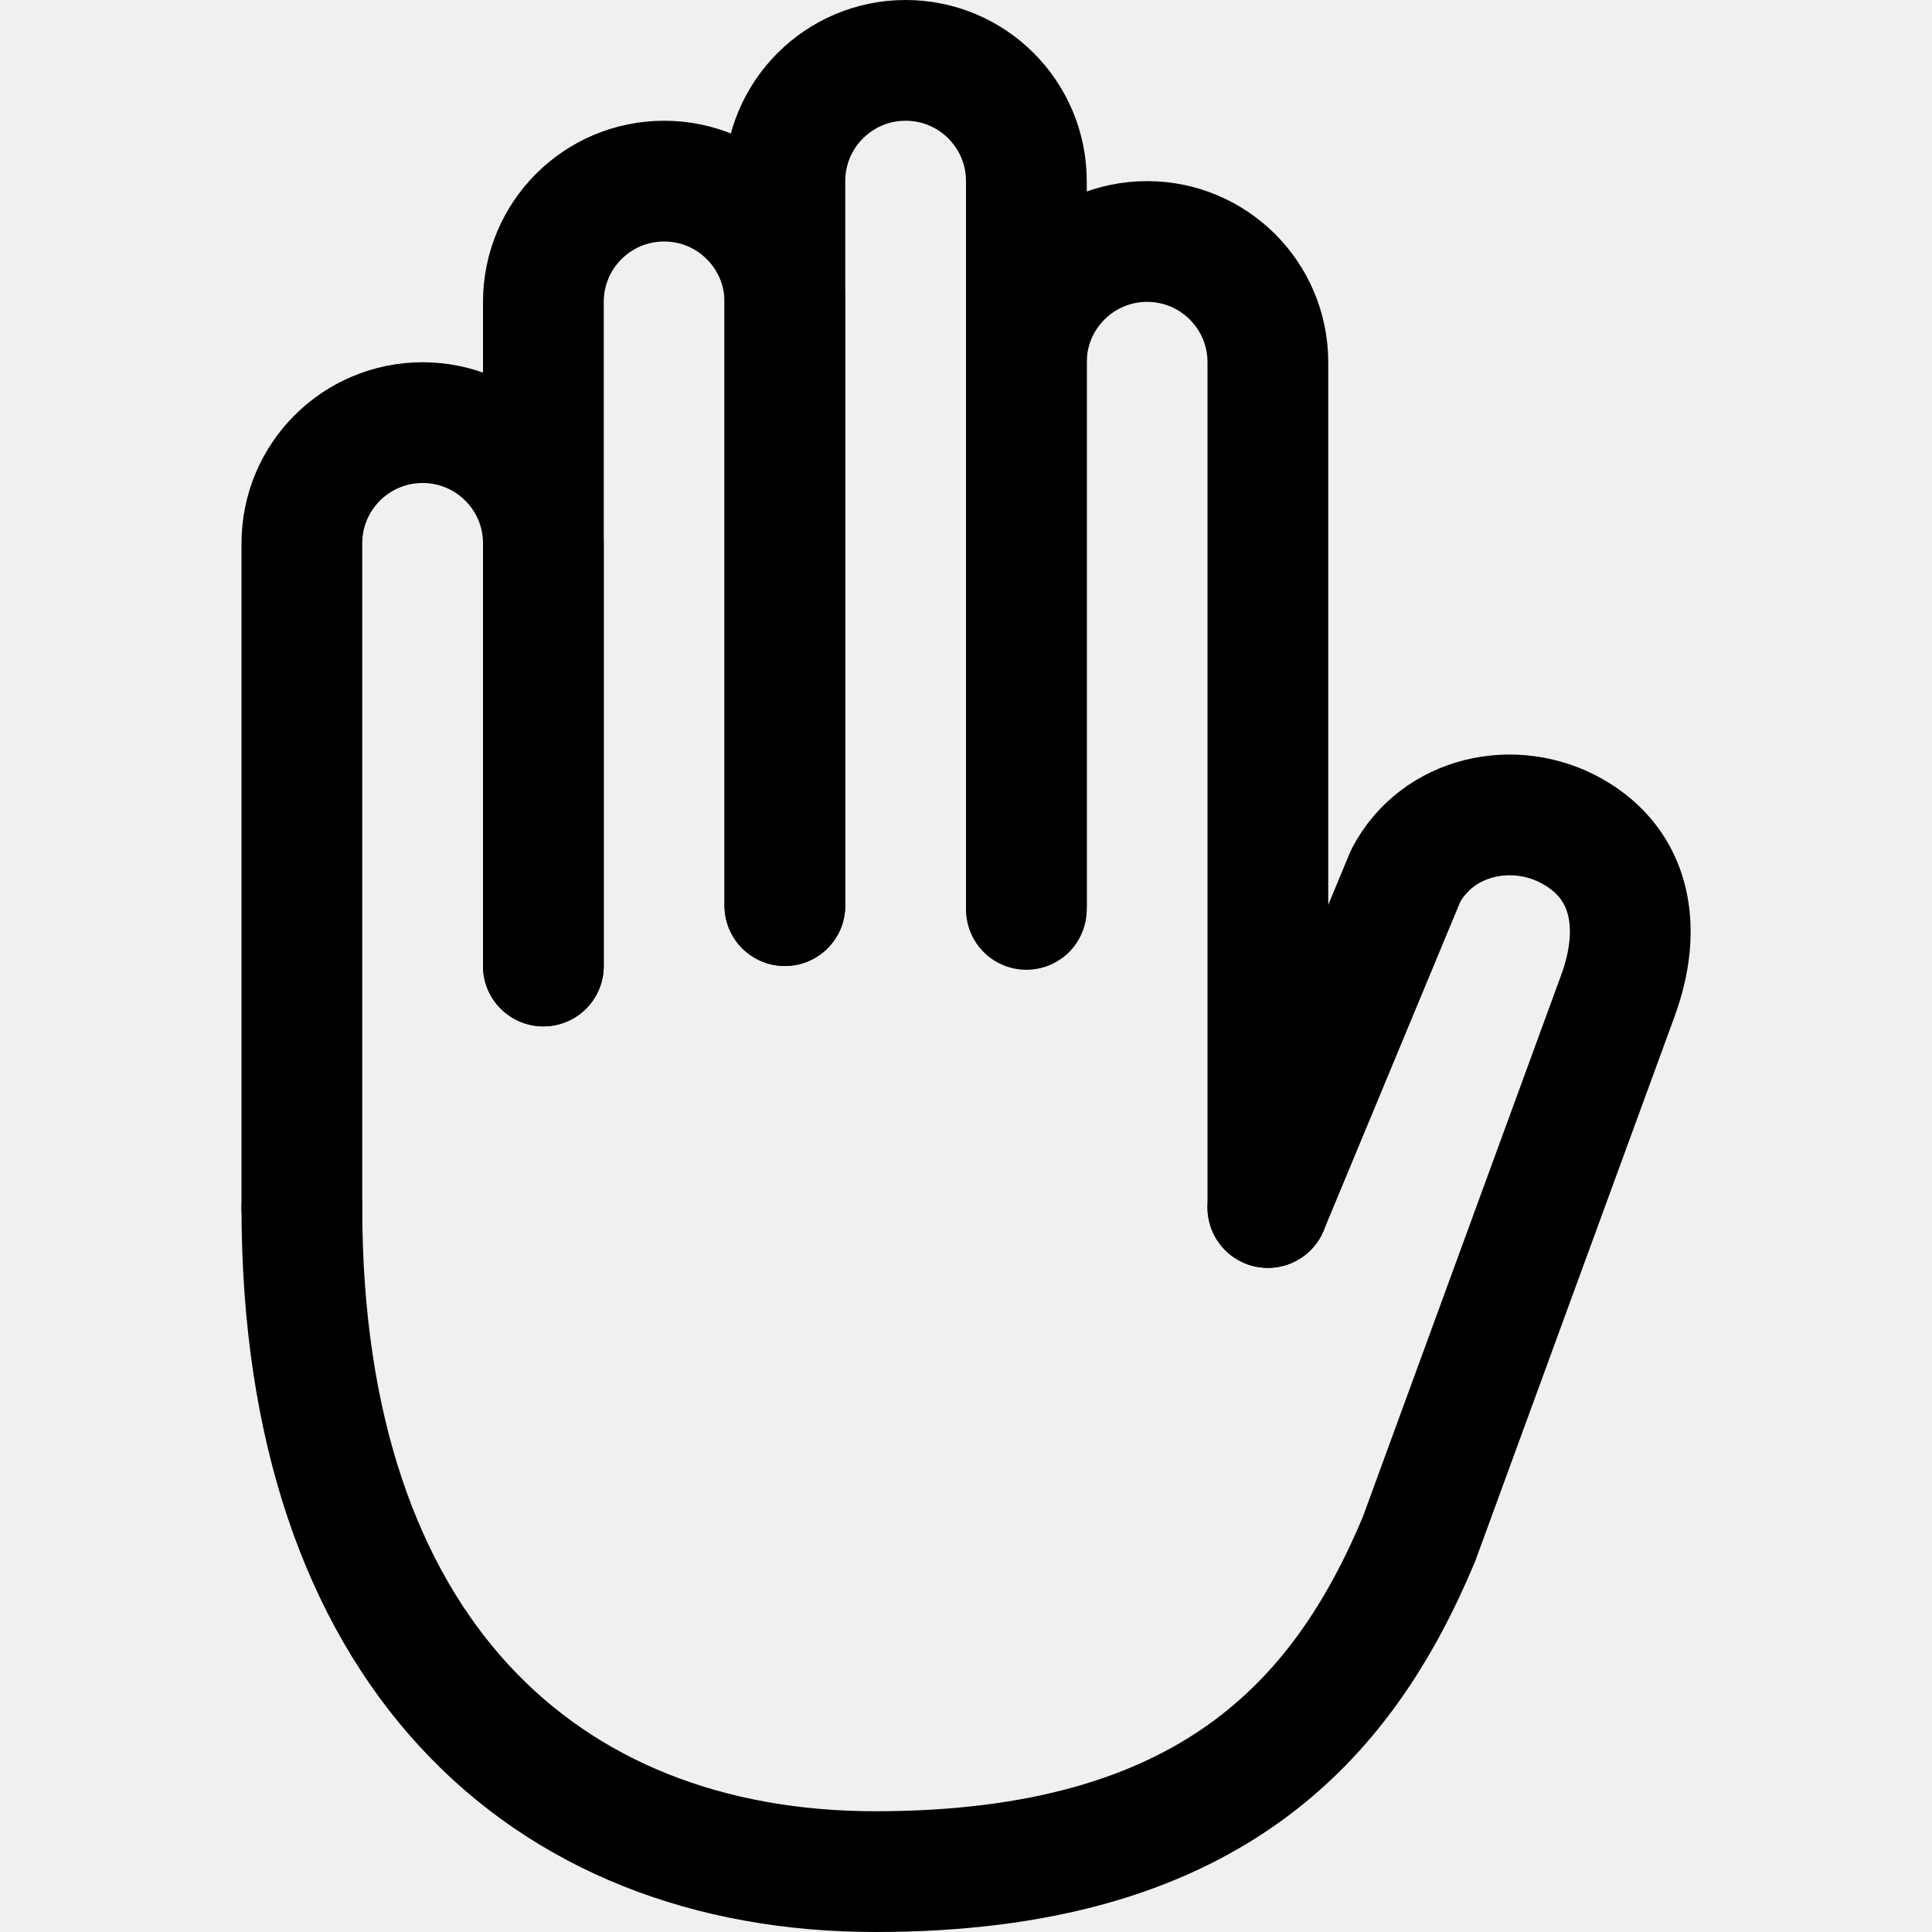
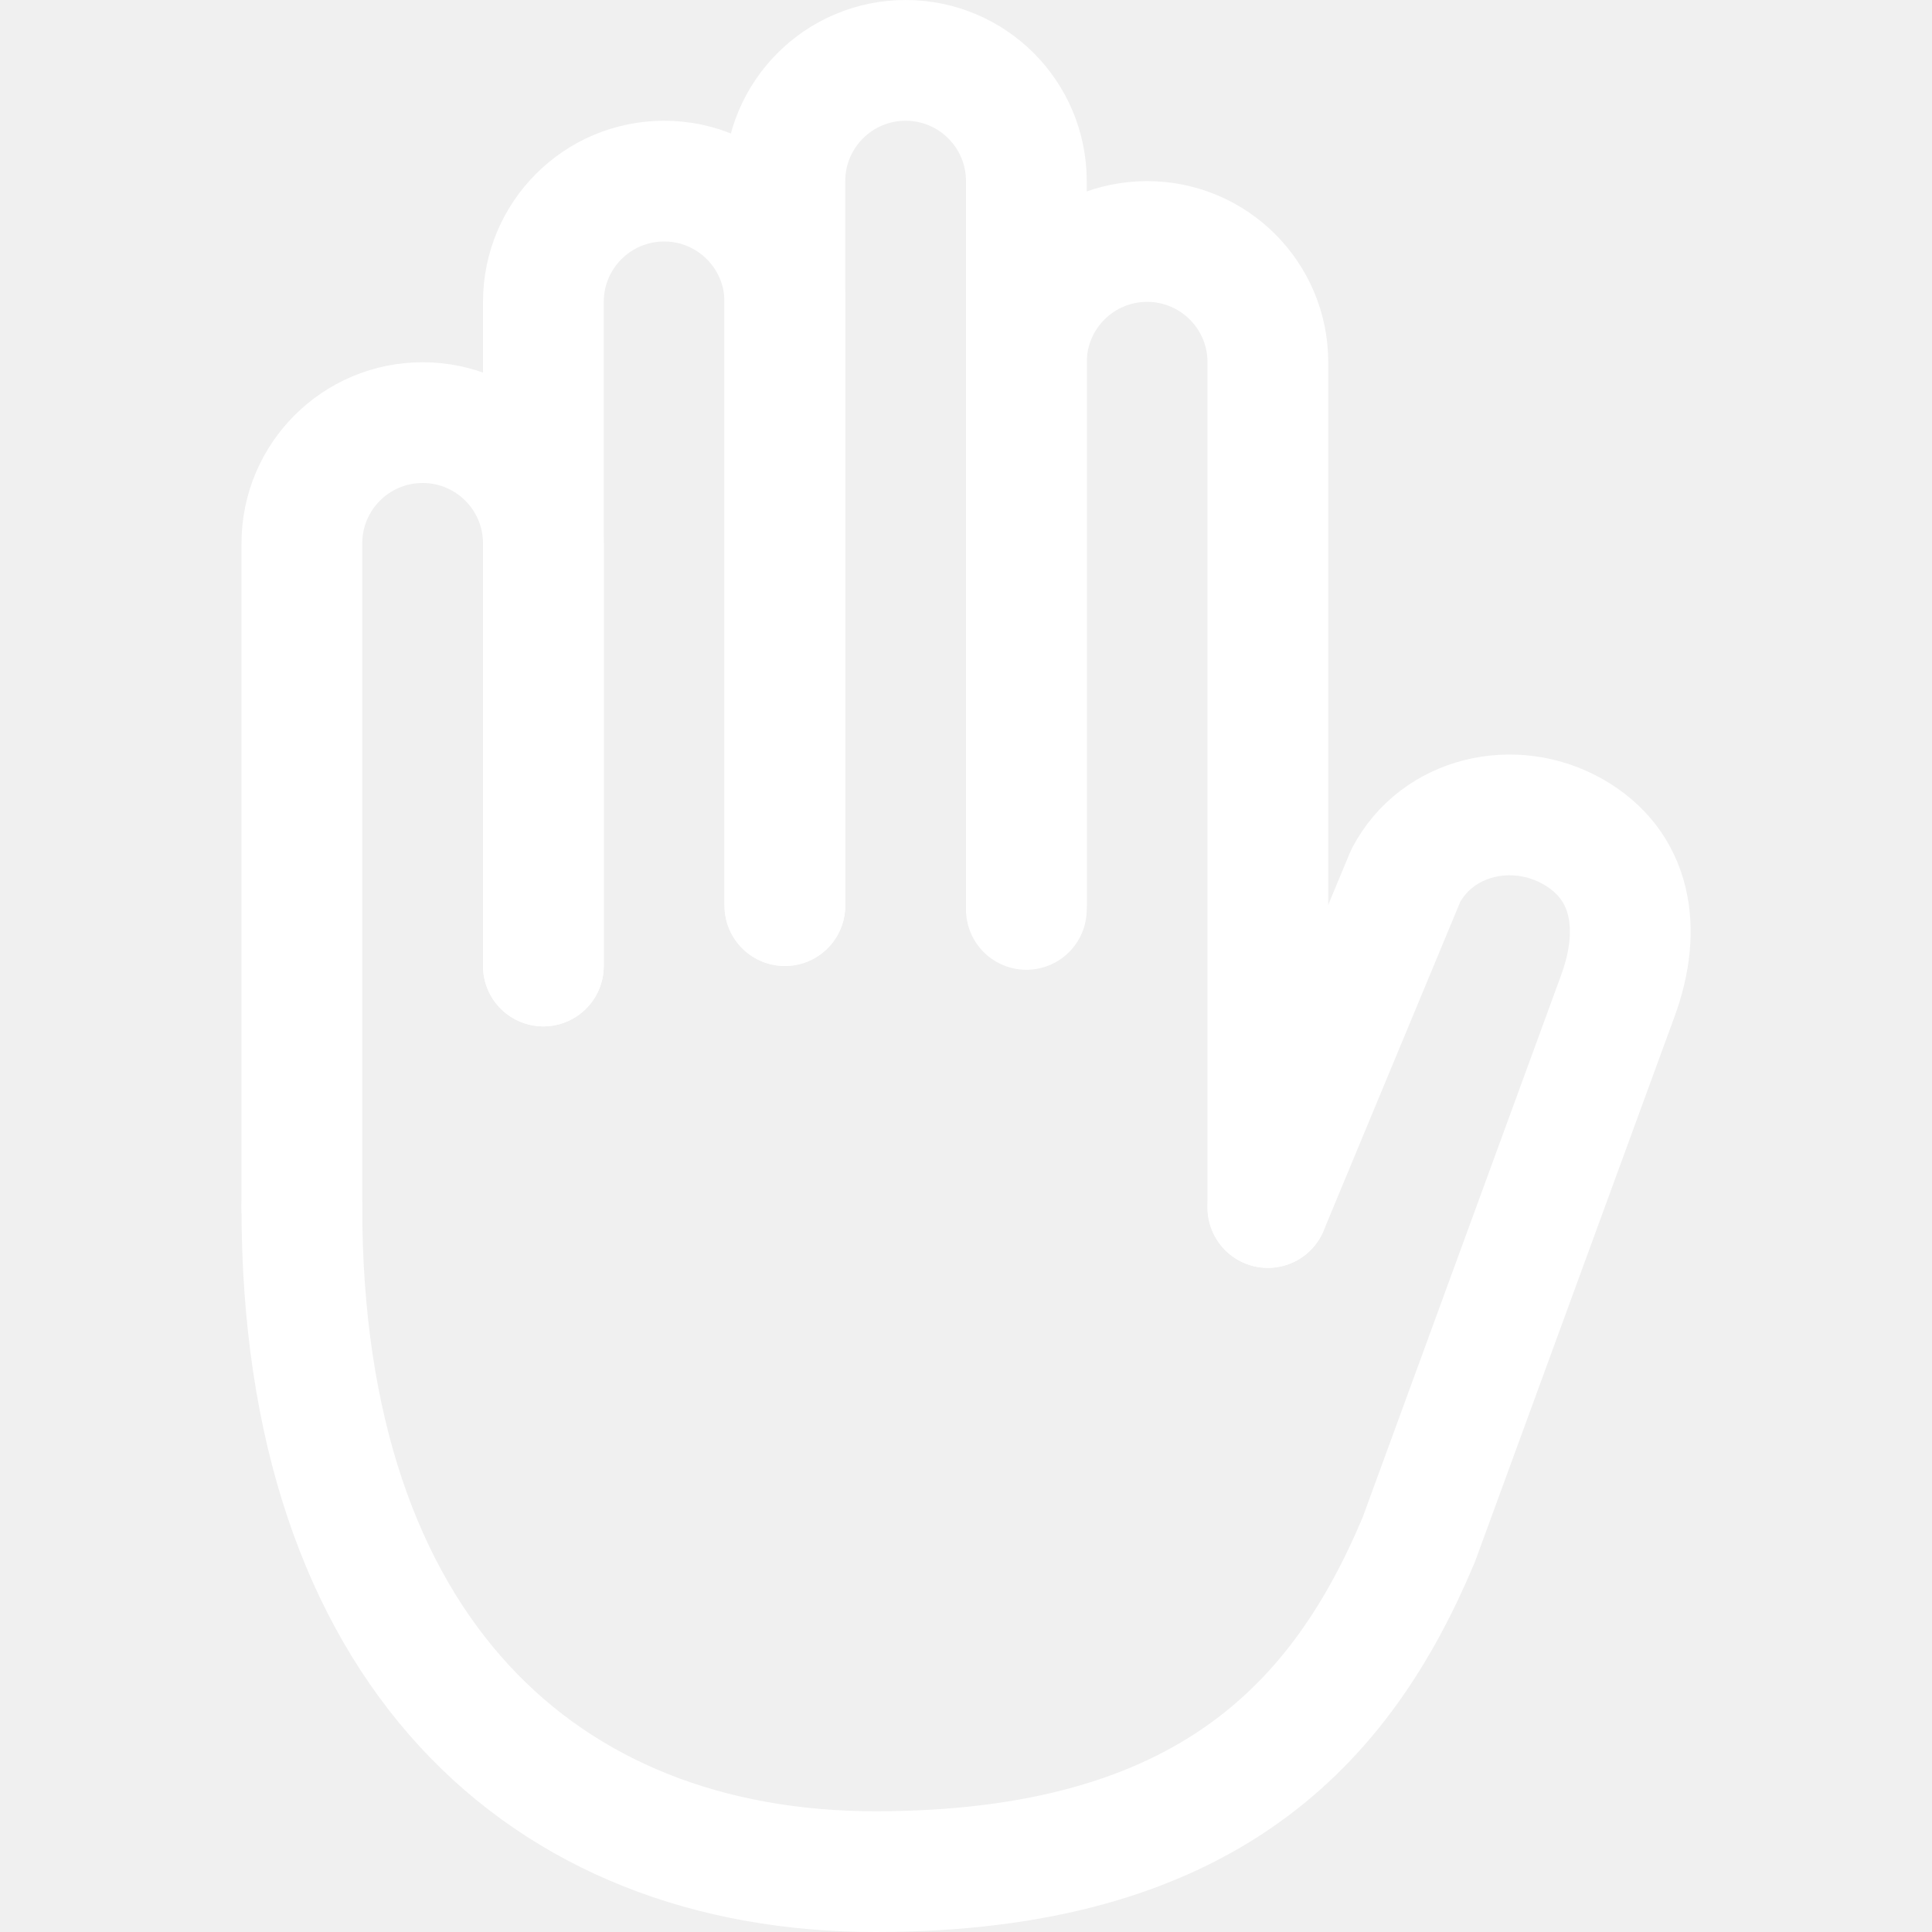
<svg xmlns="http://www.w3.org/2000/svg" height="512" viewBox="0 0 512 512" width="512">
-   <g fill="none" stroke="#000" stroke-linecap="round" stroke-linejoin="round" stroke-width="32">
+   <g fill="none" stroke="white" stroke-linecap="round" stroke-linejoin="round" stroke-width="32">
    <path d="m80 320v-176a32 32 0 0 1 32-32 32 32 0 0 1 32 32v112" />
    <path d="m144 256v-176a32 32 0 0 1 32-32 32 32 0 0 1 32 32v160" />
    <path d="m272 241v-145a32 32 0 0 1 32-32 32 32 0 0 1 32 32v224" />
    <path d="m208 240v-192a32 32 0 0 1 32-32 32 32 0 0 1 32 32v192" />
    <path d="m80 320c0 117.4 64 176 152 176s123.71-39.6 144-88l52.71-144c6.66-18.05 3.64-34.79-11.87-43.6-15.52-8.82-35.91-4.28-44.31 11.68l-36.53 87.92" />
  </g>
</svg>
